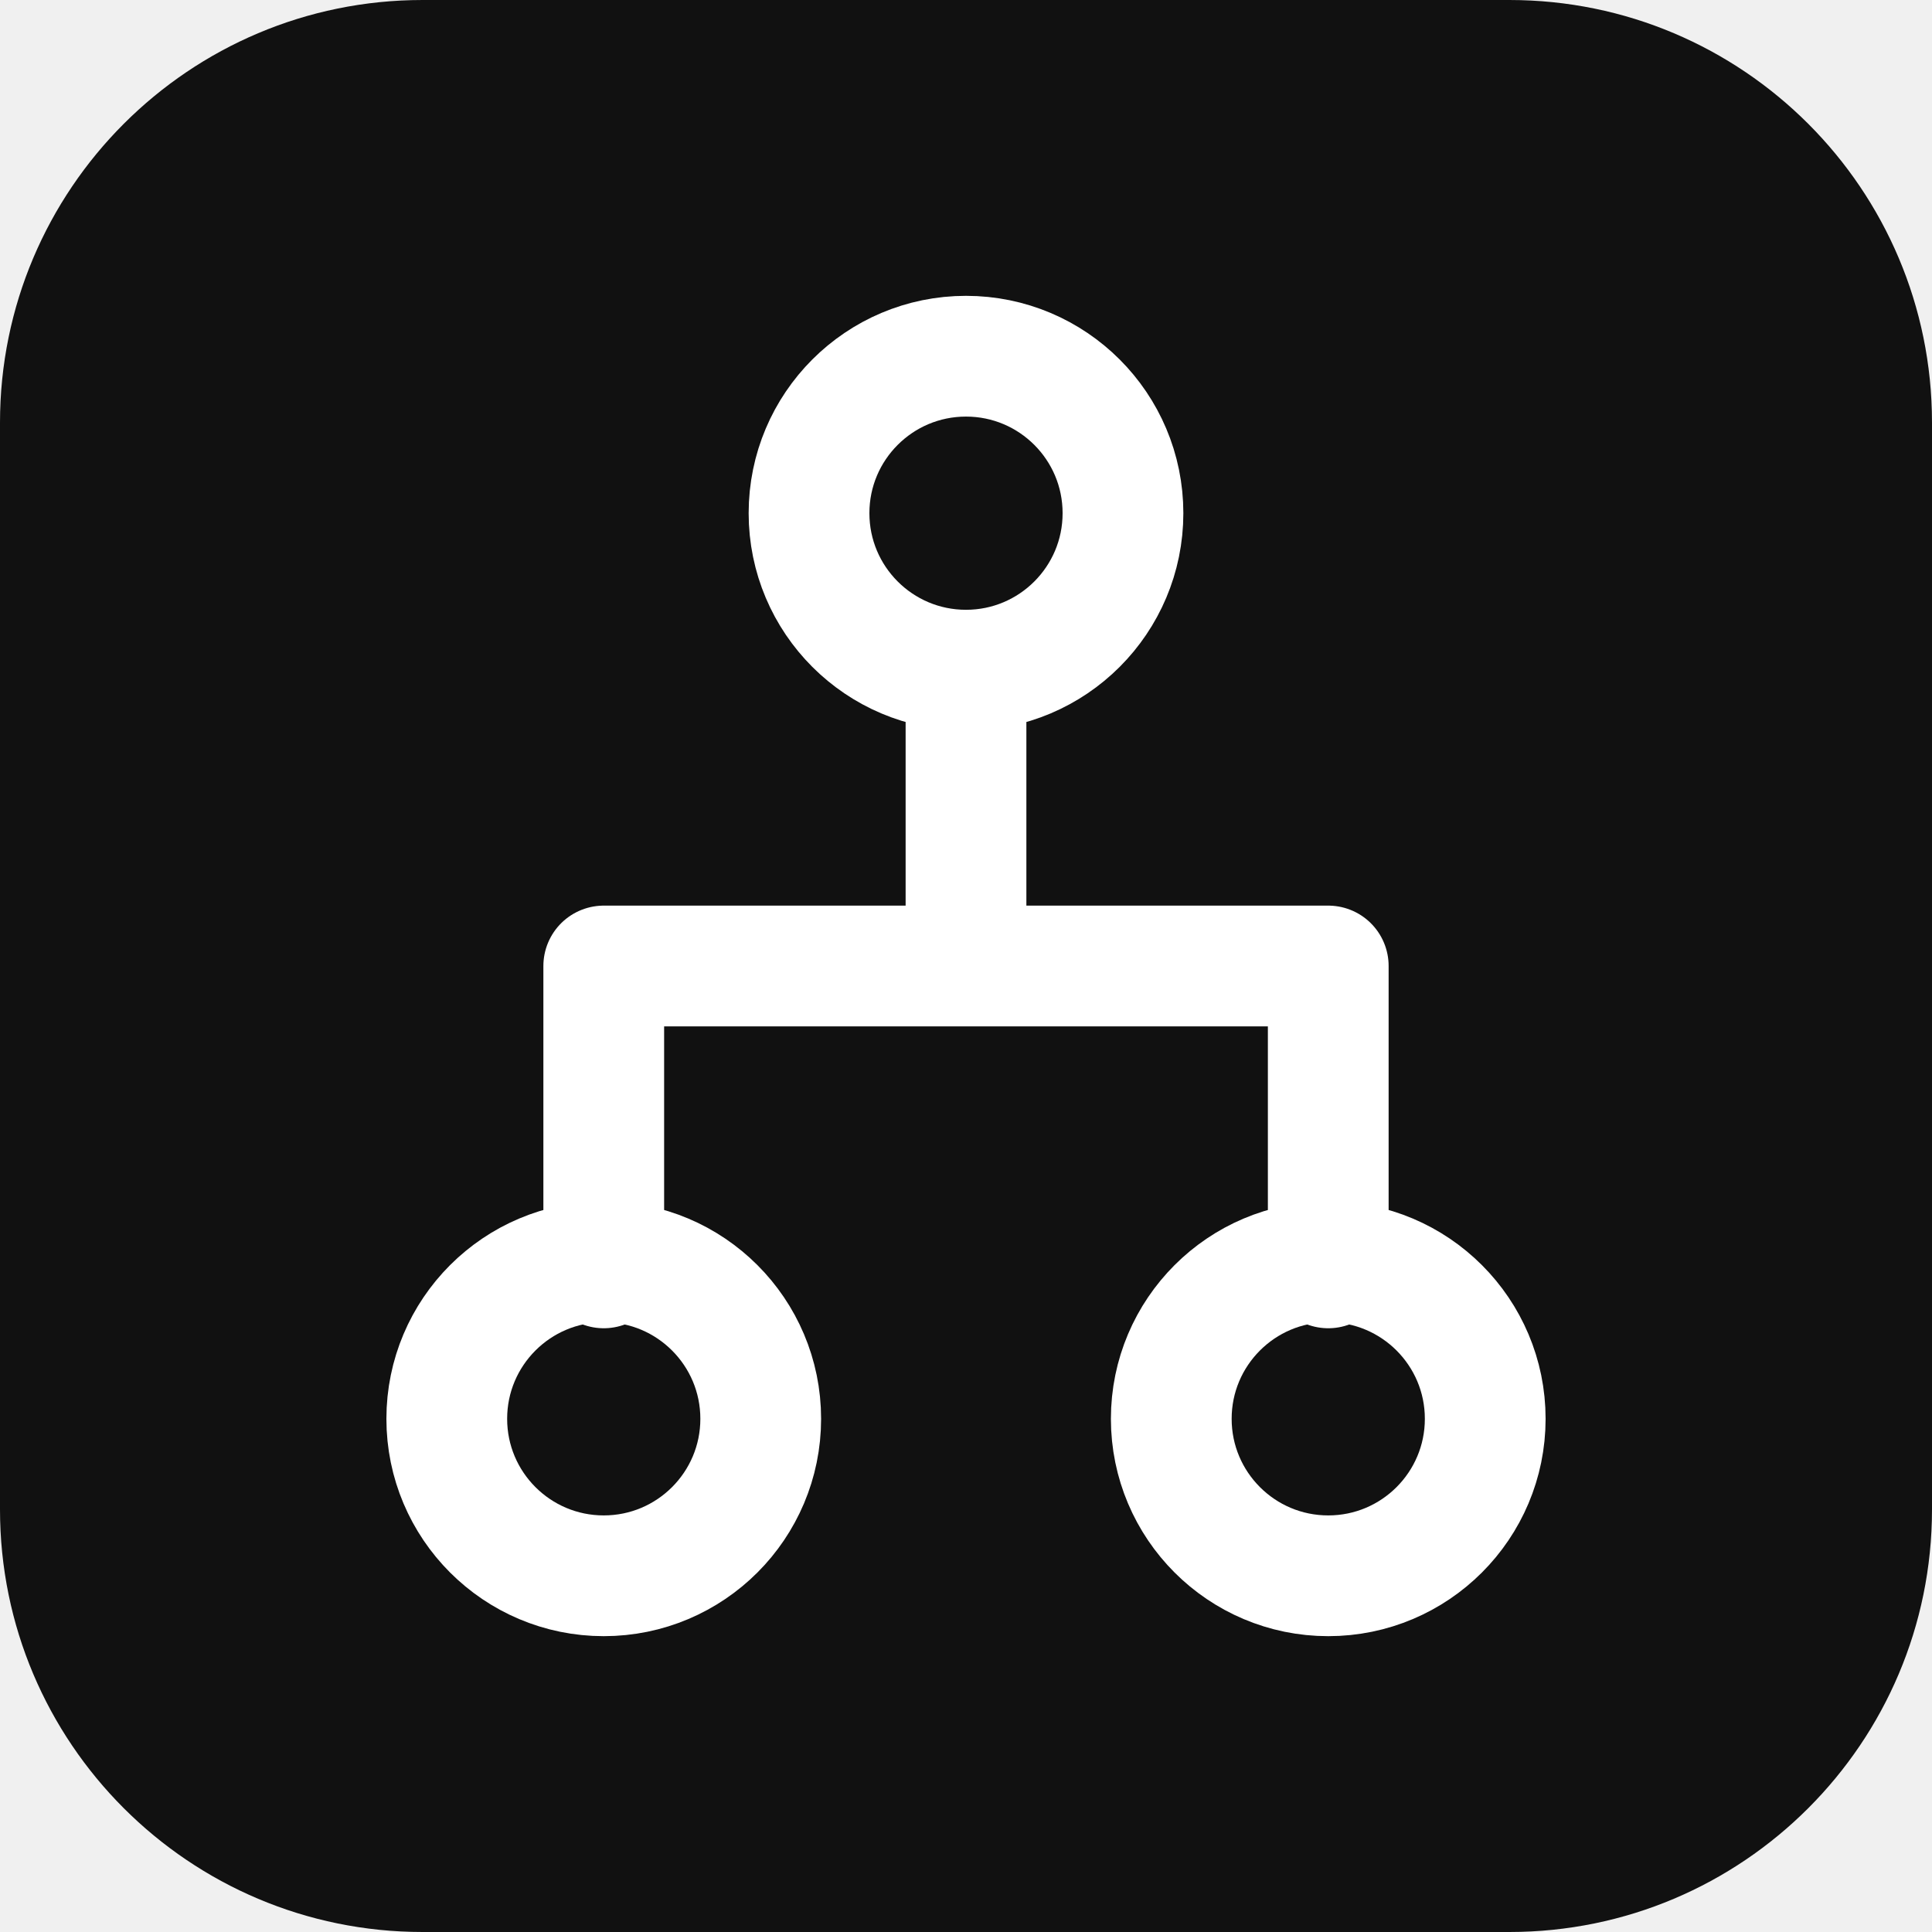
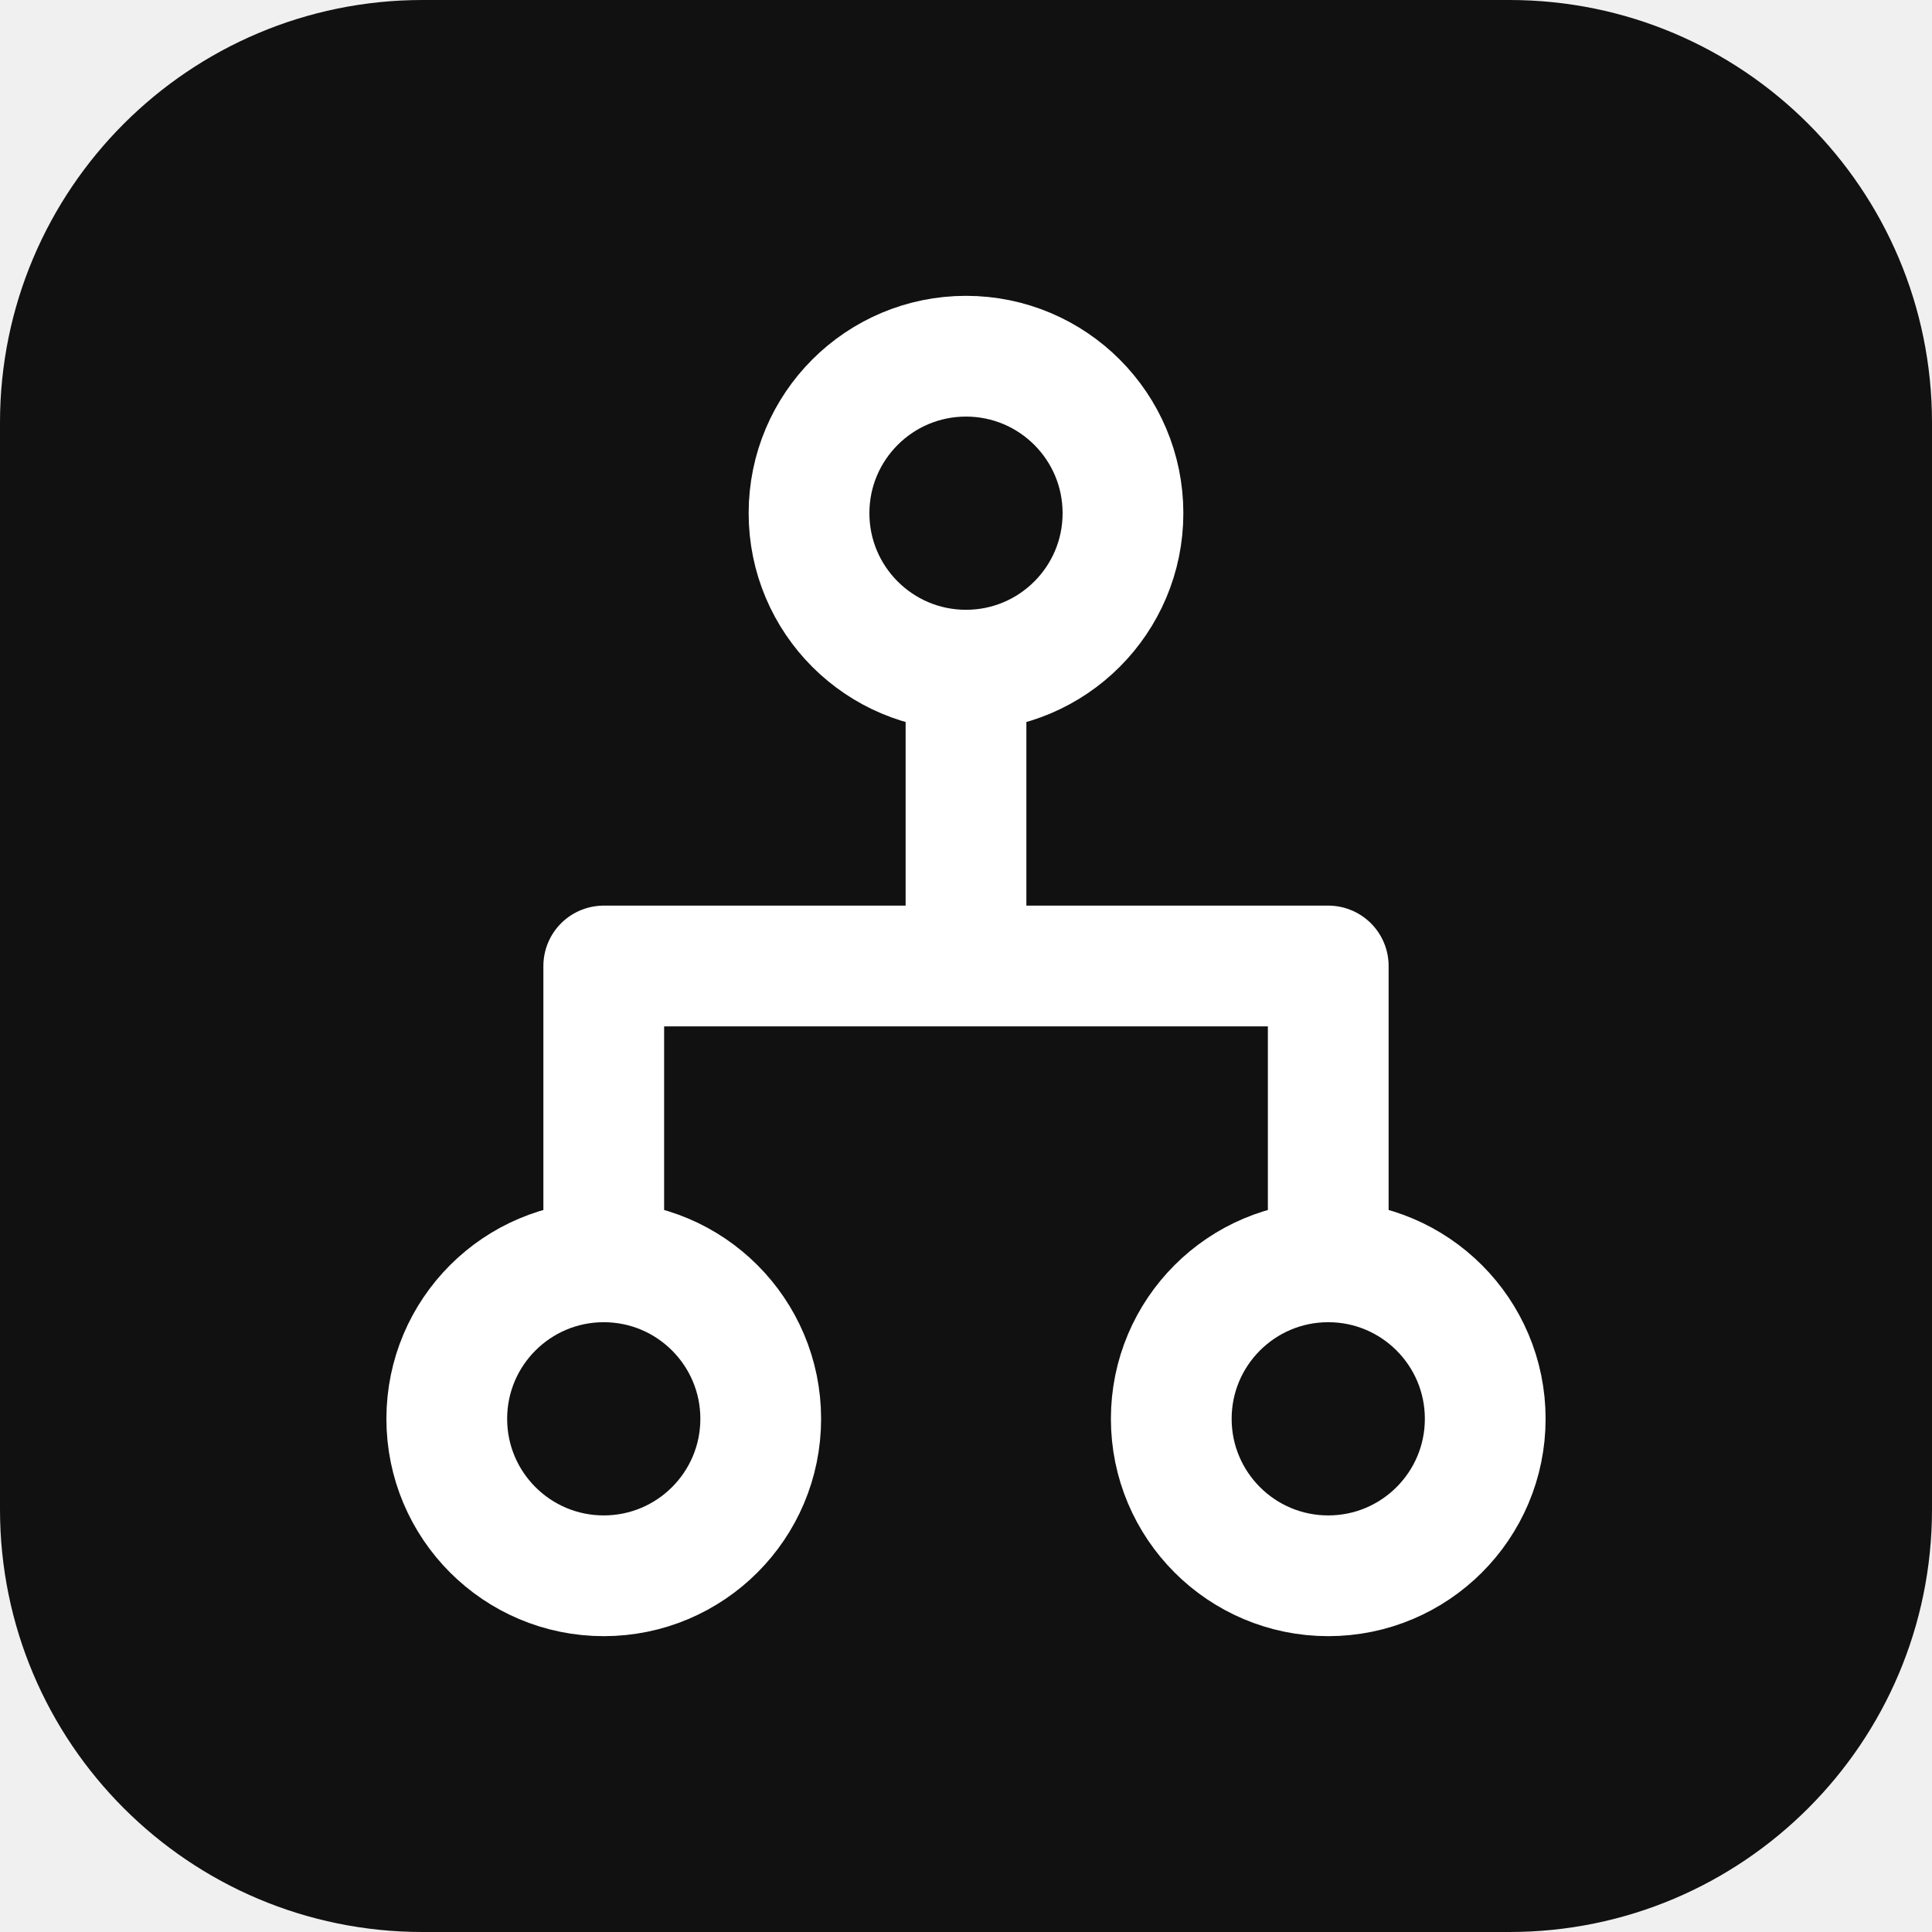
<svg xmlns="http://www.w3.org/2000/svg" viewBox="0 0 32 32">
  <rect width="32" height="32" rx="7" fill="#111" />
  <g fill="none" stroke="#fff" stroke-width="2" stroke-linecap="round" stroke-linejoin="round">
-     <path d="M16 11.5v4.5M10 21v-5h12v5" />
+     <path d="M16 11.5v4.5M10 20.5v-4.5h12v4.5" />
    <circle cx="16" cy="8.5" r="2.6" />
    <circle cx="10" cy="23.5" r="2.6" />
    <circle cx="22" cy="23.5" r="2.6" />
  </g>
</svg>
